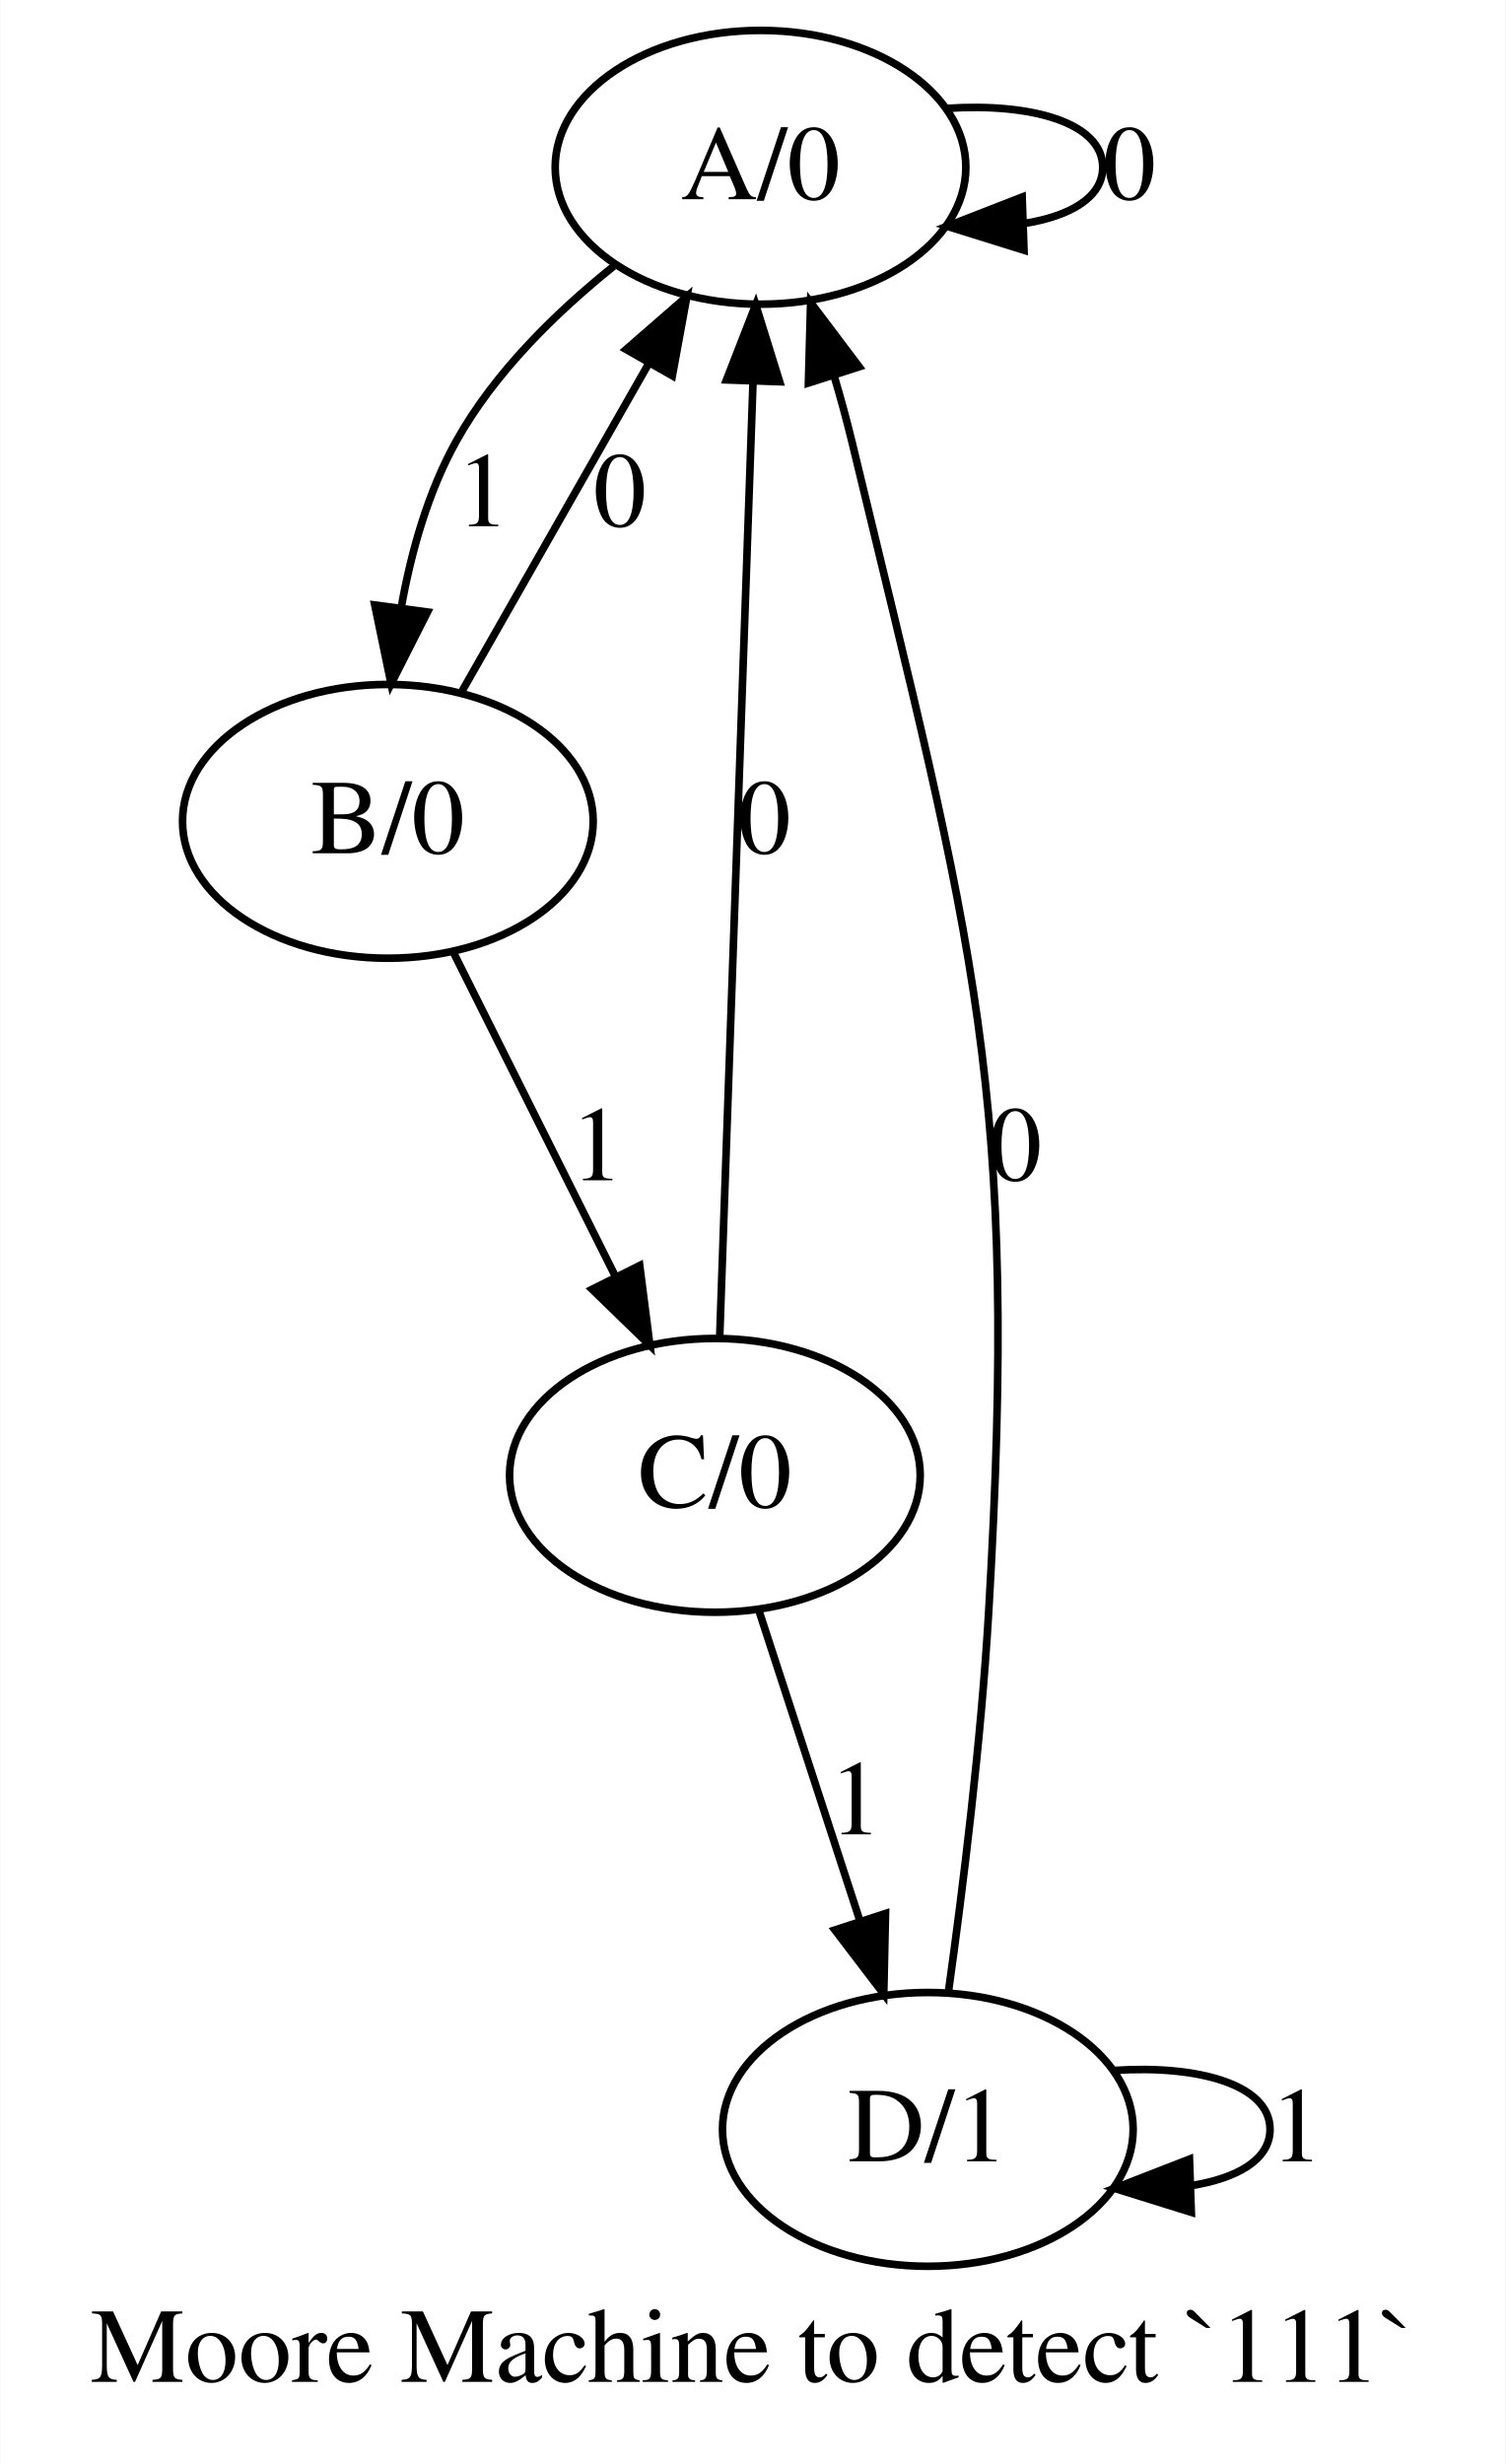
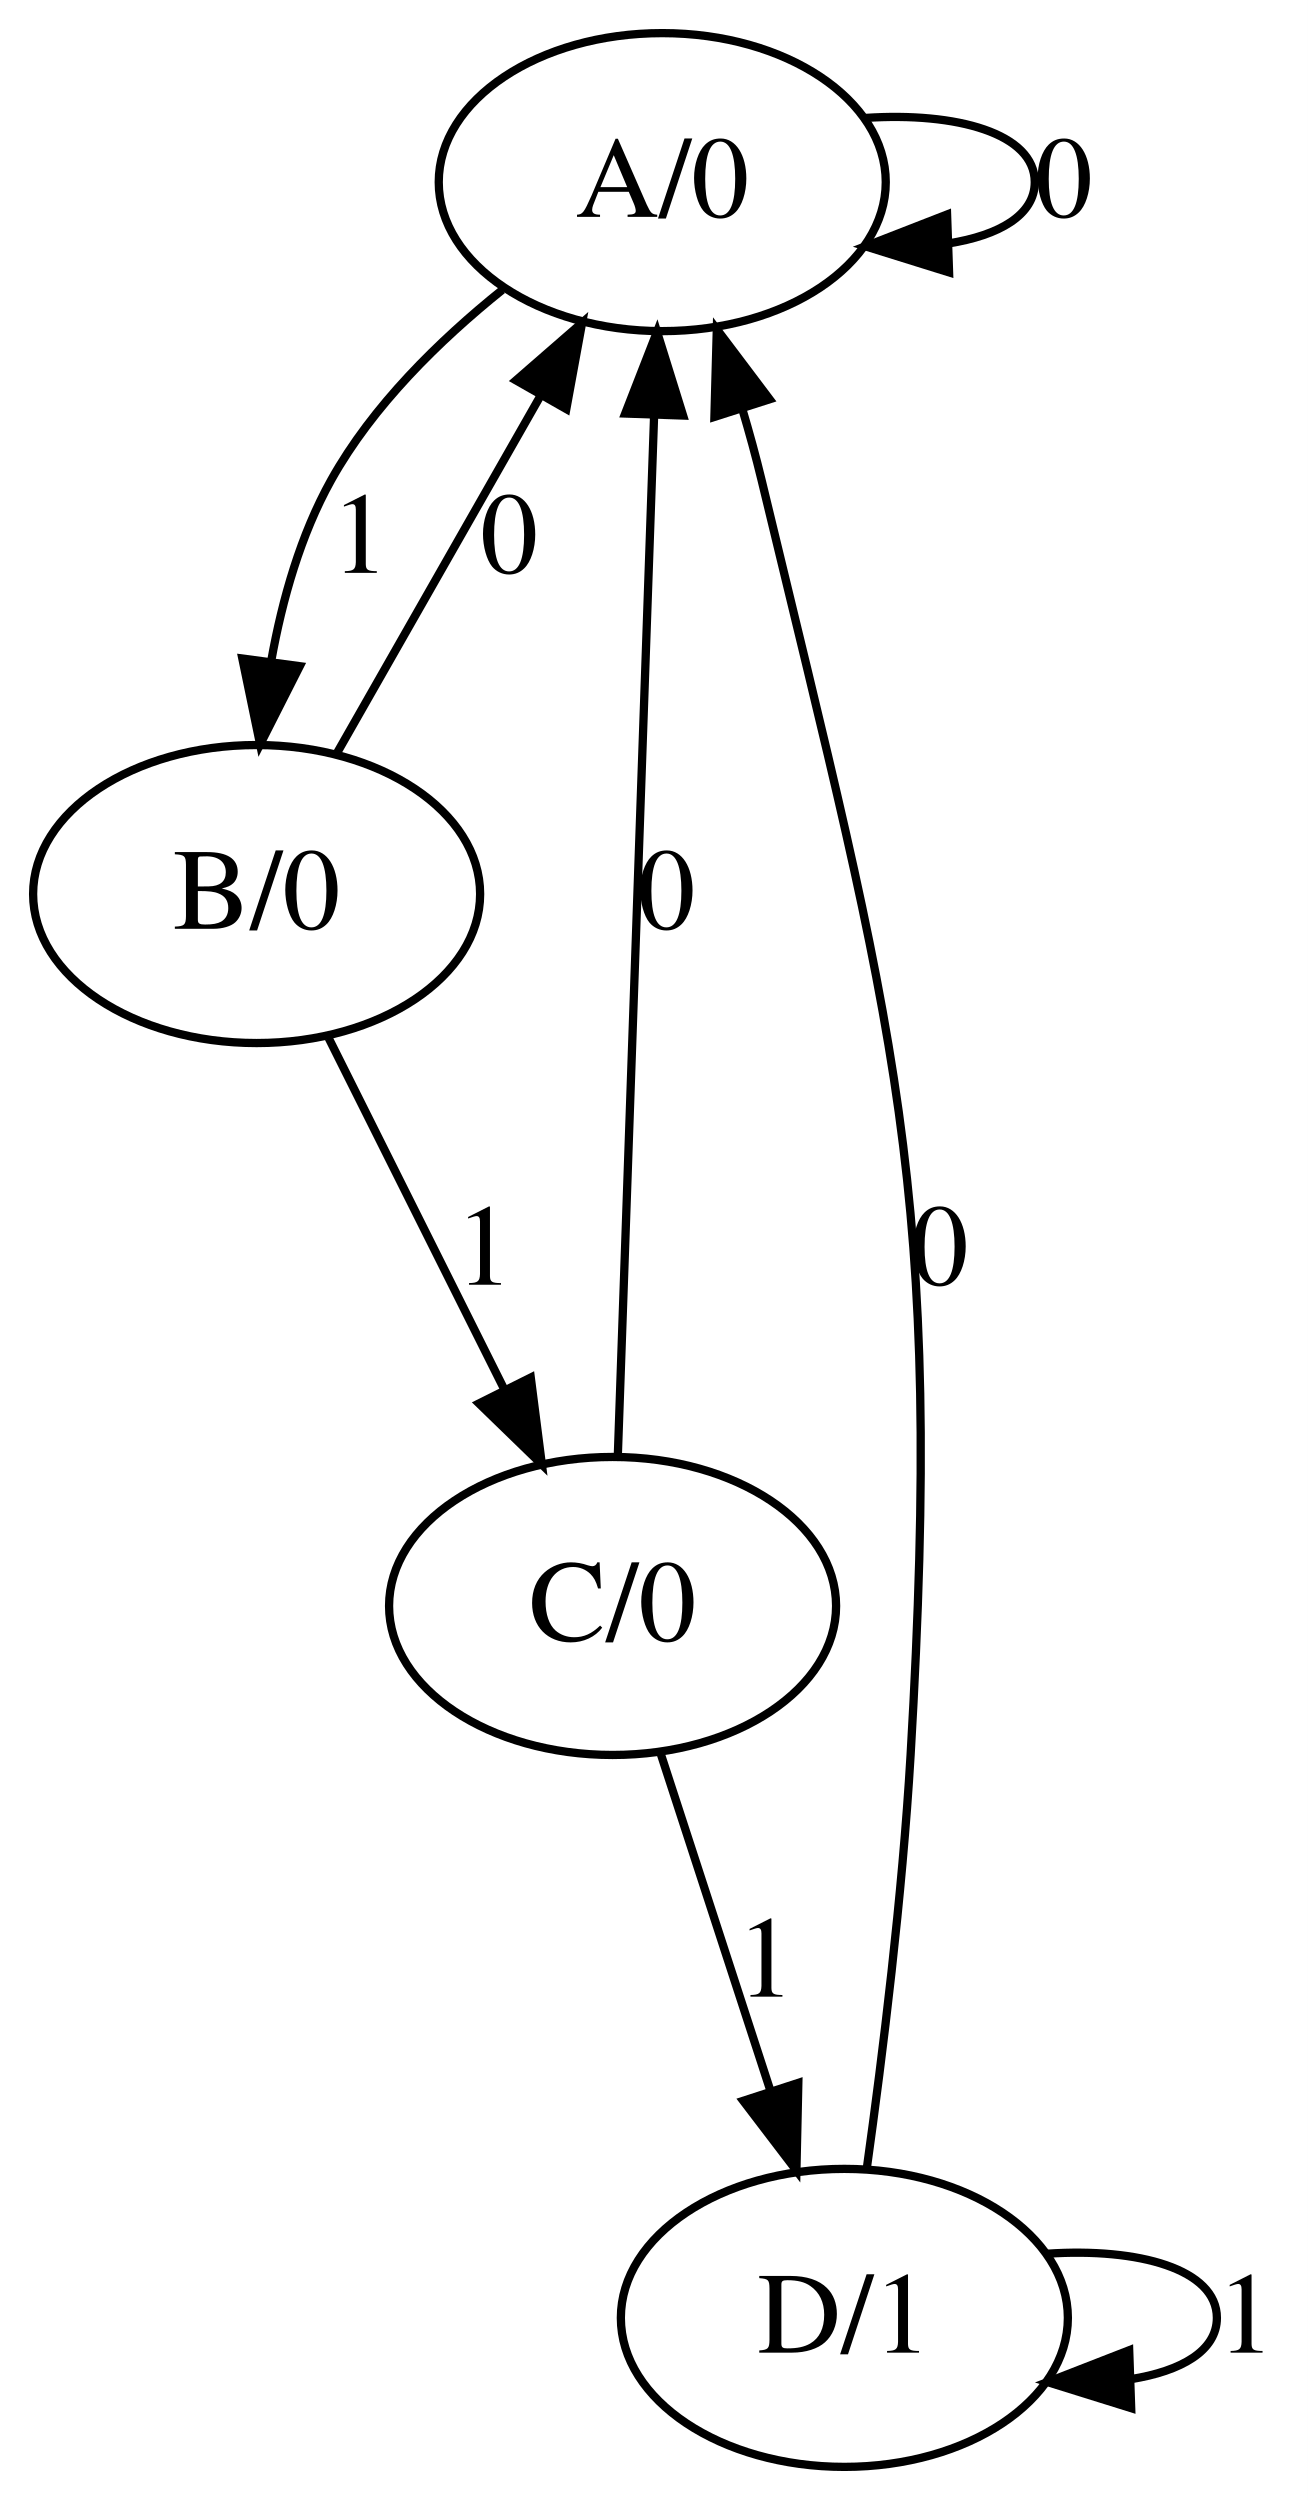
- <svg xmlns="http://www.w3.org/2000/svg" width="198pt" height="324pt" viewBox="0.00 0.00 197.91 324.00">
-   <g id="graph0" class="graph" transform="scale(1 1) rotate(0) translate(4 320)">
-     <polygon fill="#ffffff" stroke="transparent" points="-4,4 -4,-320 193.913,-320 193.913,4 -4,4" />
-     <text text-anchor="middle" x="94.957" y="-6.8" font-family="Times,serif" font-size="14.00" fill="#000000">Moore Machine to detect `111`</text>
+ <svg xmlns="http://www.w3.org/2000/svg" width="158pt" height="302pt" viewBox="0.00 0.00 158.00 302.00">
+   <g id="graph0" class="graph" transform="scale(1 1) rotate(0) translate(4 298)">
+     <polygon fill="#ffffff" stroke="transparent" points="-4,4 -4,-298 154,-298 154,4 -4,4" />
    <g id="node1" class="node">
-       <ellipse fill="none" stroke="#000000" cx="95.957" cy="-298" rx="27" ry="18" />
-       <text text-anchor="middle" x="95.957" y="-293.8" font-family="Times,serif" font-size="14.00" fill="#000000">A/0</text>
+       <ellipse fill="none" stroke="#000000" cx="76" cy="-276" rx="27" ry="18" />
+       <text text-anchor="middle" x="76" y="-271.8" font-family="Times,serif" font-size="14.00" fill="#000000">A/0</text>
+     </g>
+     <g id="edge2" class="edge">
+       <path fill="none" stroke="#000000" d="M100.532,-283.752C111.508,-284.49 121,-281.906 121,-276 121,-272.032 116.715,-269.563 110.574,-268.594" />
+       <polygon fill="#000000" stroke="#000000" points="110.647,-265.095 100.532,-268.248 110.406,-272.091 110.647,-265.095" />
+       <text text-anchor="middle" x="124.5" y="-271.8" font-family="Times,serif" font-size="14.00" fill="#000000">0</text>
+     </g>
+     <g id="node2" class="node">
+       <ellipse fill="none" stroke="#000000" cx="27" cy="-190" rx="27" ry="18" />
+       <text text-anchor="middle" x="27" y="-185.8" font-family="Times,serif" font-size="14.00" fill="#000000">B/0</text>
    </g>
    <g id="edge1" class="edge">
-       <path fill="none" stroke="#000000" d="M120.489,-305.752C131.464,-306.49 140.957,-303.906 140.957,-298 140.957,-294.032 136.672,-291.563 130.531,-290.594" />
-       <polygon fill="#000000" stroke="#000000" points="130.604,-287.095 120.489,-290.248 130.362,-294.091 130.604,-287.095" />
-       <text text-anchor="middle" x="144.457" y="-293.8" font-family="Times,serif" font-size="14.00" fill="#000000">0</text>
+       <path fill="none" stroke="#000000" d="M56.687,-262.99C49.088,-256.889 40.999,-248.979 36,-240 32.325,-233.4 30.102,-225.621 28.77,-218.189" />
+       <polygon fill="#000000" stroke="#000000" points="32.213,-217.524 27.423,-208.074 25.274,-218.449 32.213,-217.524" />
+       <text text-anchor="middle" x="39.5" y="-228.8" font-family="Times,serif" font-size="14.00" fill="#000000">1</text>
    </g>
-     <g id="node2" class="node">
-       <ellipse fill="none" stroke="#000000" cx="46.956" cy="-212" rx="27" ry="18" />
-       <text text-anchor="middle" x="46.956" y="-207.8" font-family="Times,serif" font-size="14.00" fill="#000000">B/0</text>
+     <g id="edge4" class="edge">
+       <path fill="none" stroke="#000000" d="M36.661,-206.956C43.703,-219.315 53.368,-236.279 61.356,-250.299" />
+       <polygon fill="#000000" stroke="#000000" points="58.328,-252.053 66.319,-259.009 64.41,-248.588 58.328,-252.053" />
+       <text text-anchor="middle" x="57.5" y="-228.8" font-family="Times,serif" font-size="14.00" fill="#000000">0</text>
    </g>
-     <g id="edge2" class="edge">
-       <path fill="none" stroke="#000000" d="M76.644,-284.99C69.044,-278.889 60.956,-270.979 55.956,-262 52.282,-255.4 50.059,-247.621 48.727,-240.189" />
-       <polygon fill="#000000" stroke="#000000" points="52.169,-239.524 47.38,-230.074 45.231,-240.449 52.169,-239.524" />
-       <text text-anchor="middle" x="59.456" y="-250.8" font-family="Times,serif" font-size="14.00" fill="#000000">1</text>
+     <g id="node3" class="node">
+       <ellipse fill="none" stroke="#000000" cx="70" cy="-104" rx="27" ry="18" />
+       <text text-anchor="middle" x="70" y="-99.8" font-family="Times,serif" font-size="14.00" fill="#000000">C/0</text>
    </g>
    <g id="edge3" class="edge">
-       <path fill="none" stroke="#000000" d="M56.617,-228.956C63.659,-241.315 73.325,-258.279 81.313,-272.299" />
-       <polygon fill="#000000" stroke="#000000" points="78.284,-274.053 86.276,-281.009 84.366,-270.588 78.284,-274.053" />
-       <text text-anchor="middle" x="77.457" y="-250.8" font-family="Times,serif" font-size="14.00" fill="#000000">0</text>
+       <path fill="none" stroke="#000000" d="M35.702,-172.597C41.803,-160.394 50.066,-143.867 56.953,-130.093" />
+       <polygon fill="#000000" stroke="#000000" points="60.116,-131.594 61.458,-121.084 53.855,-128.463 60.116,-131.594" />
+       <text text-anchor="middle" x="54.5" y="-142.8" font-family="Times,serif" font-size="14.00" fill="#000000">1</text>
    </g>
-     <g id="node3" class="node">
-       <ellipse fill="none" stroke="#000000" cx="89.957" cy="-126" rx="27" ry="18" />
-       <text text-anchor="middle" x="89.957" y="-121.8" font-family="Times,serif" font-size="14.00" fill="#000000">C/0</text>
+     <g id="edge6" class="edge">
+       <path fill="none" stroke="#000000" d="M70.631,-122.098C71.676,-152.045 73.772,-212.13 75.013,-247.72" />
+       <polygon fill="#000000" stroke="#000000" points="71.523,-248.046 75.369,-257.918 78.518,-247.802 71.523,-248.046" />
+       <text text-anchor="middle" x="76.5" y="-185.8" font-family="Times,serif" font-size="14.00" fill="#000000">0</text>
    </g>
-     <g id="edge4" class="edge">
-       <path fill="none" stroke="#000000" d="M55.658,-194.597C61.76,-182.394 70.023,-165.867 76.91,-152.093" />
-       <polygon fill="#000000" stroke="#000000" points="80.073,-153.594 81.415,-143.084 73.812,-150.463 80.073,-153.594" />
-       <text text-anchor="middle" x="74.457" y="-164.8" font-family="Times,serif" font-size="14.00" fill="#000000">1</text>
+     <g id="node4" class="node">
+       <ellipse fill="none" stroke="#000000" cx="98" cy="-18" rx="27" ry="18" />
+       <text text-anchor="middle" x="98" y="-13.8" font-family="Times,serif" font-size="14.00" fill="#000000">D/1</text>
    </g>
    <g id="edge5" class="edge">
-       <path fill="none" stroke="#000000" d="M90.588,-144.098C91.632,-174.045 93.728,-234.13 94.97,-269.72" />
-       <polygon fill="#000000" stroke="#000000" points="91.479,-270.046 95.326,-279.918 98.475,-269.802 91.479,-270.046" />
-       <text text-anchor="middle" x="96.457" y="-207.8" font-family="Times,serif" font-size="14.00" fill="#000000">0</text>
+       <path fill="none" stroke="#000000" d="M75.802,-86.181C79.631,-74.419 84.724,-58.777 89.066,-45.442" />
+       <polygon fill="#000000" stroke="#000000" points="92.438,-46.389 92.206,-35.796 85.782,-44.222 92.438,-46.389" />
+       <text text-anchor="middle" x="88.5" y="-56.8" font-family="Times,serif" font-size="14.00" fill="#000000">1</text>
    </g>
-     <g id="node4" class="node">
-       <ellipse fill="none" stroke="#000000" cx="117.957" cy="-40" rx="27" ry="18" />
-       <text text-anchor="middle" x="117.957" y="-35.8" font-family="Times,serif" font-size="14.00" fill="#000000">D/1</text>
-     </g>
-     <g id="edge6" class="edge">
-       <path fill="none" stroke="#000000" d="M95.758,-108.181C99.588,-96.419 104.68,-80.777 109.022,-67.442" />
-       <polygon fill="#000000" stroke="#000000" points="112.394,-68.389 112.162,-57.796 105.738,-66.222 112.394,-68.389" />
-       <text text-anchor="middle" x="108.457" y="-78.8" font-family="Times,serif" font-size="14.00" fill="#000000">1</text>
+     <g id="edge8" class="edge">
+       <path fill="none" stroke="#000000" d="M100.719,-36.132C102.626,-49.801 105.005,-69.031 106,-86 110.033,-154.792 104.15,-173.009 88,-240 87.32,-242.822 86.518,-245.739 85.657,-248.635" />
+       <polygon fill="#000000" stroke="#000000" points="82.301,-247.638 82.591,-258.229 88.969,-249.769 82.301,-247.638" />
+       <text text-anchor="middle" x="109.5" y="-142.8" font-family="Times,serif" font-size="14.00" fill="#000000">0</text>
    </g>
    <g id="edge7" class="edge">
-       <path fill="none" stroke="#000000" d="M120.675,-58.132C122.582,-71.802 124.962,-91.031 125.957,-108 129.989,-176.792 124.107,-195.009 107.957,-262 107.276,-264.822 106.475,-267.739 105.614,-270.635" />
-       <polygon fill="#000000" stroke="#000000" points="102.258,-269.639 102.547,-280.229 108.925,-271.769 102.258,-269.639" />
-       <text text-anchor="middle" x="129.457" y="-164.8" font-family="Times,serif" font-size="14.00" fill="#000000">0</text>
-     </g>
-     <g id="edge8" class="edge">
-       <path fill="none" stroke="#000000" d="M142.489,-47.752C153.464,-48.49 162.957,-45.906 162.957,-40 162.957,-36.032 158.672,-33.563 152.531,-32.594" />
-       <polygon fill="#000000" stroke="#000000" points="152.604,-29.095 142.489,-32.248 152.362,-36.091 152.604,-29.095" />
-       <text text-anchor="middle" x="166.457" y="-35.8" font-family="Times,serif" font-size="14.00" fill="#000000">1</text>
+       <path fill="none" stroke="#000000" d="M122.532,-25.752C133.508,-26.49 143,-23.906 143,-18 143,-14.032 138.715,-11.563 132.574,-10.594" />
+       <polygon fill="#000000" stroke="#000000" points="132.647,-7.095 122.532,-10.248 132.406,-14.091 132.647,-7.095" />
+       <text text-anchor="middle" x="146.5" y="-13.8" font-family="Times,serif" font-size="14.00" fill="#000000">1</text>
    </g>
  </g>
</svg>
